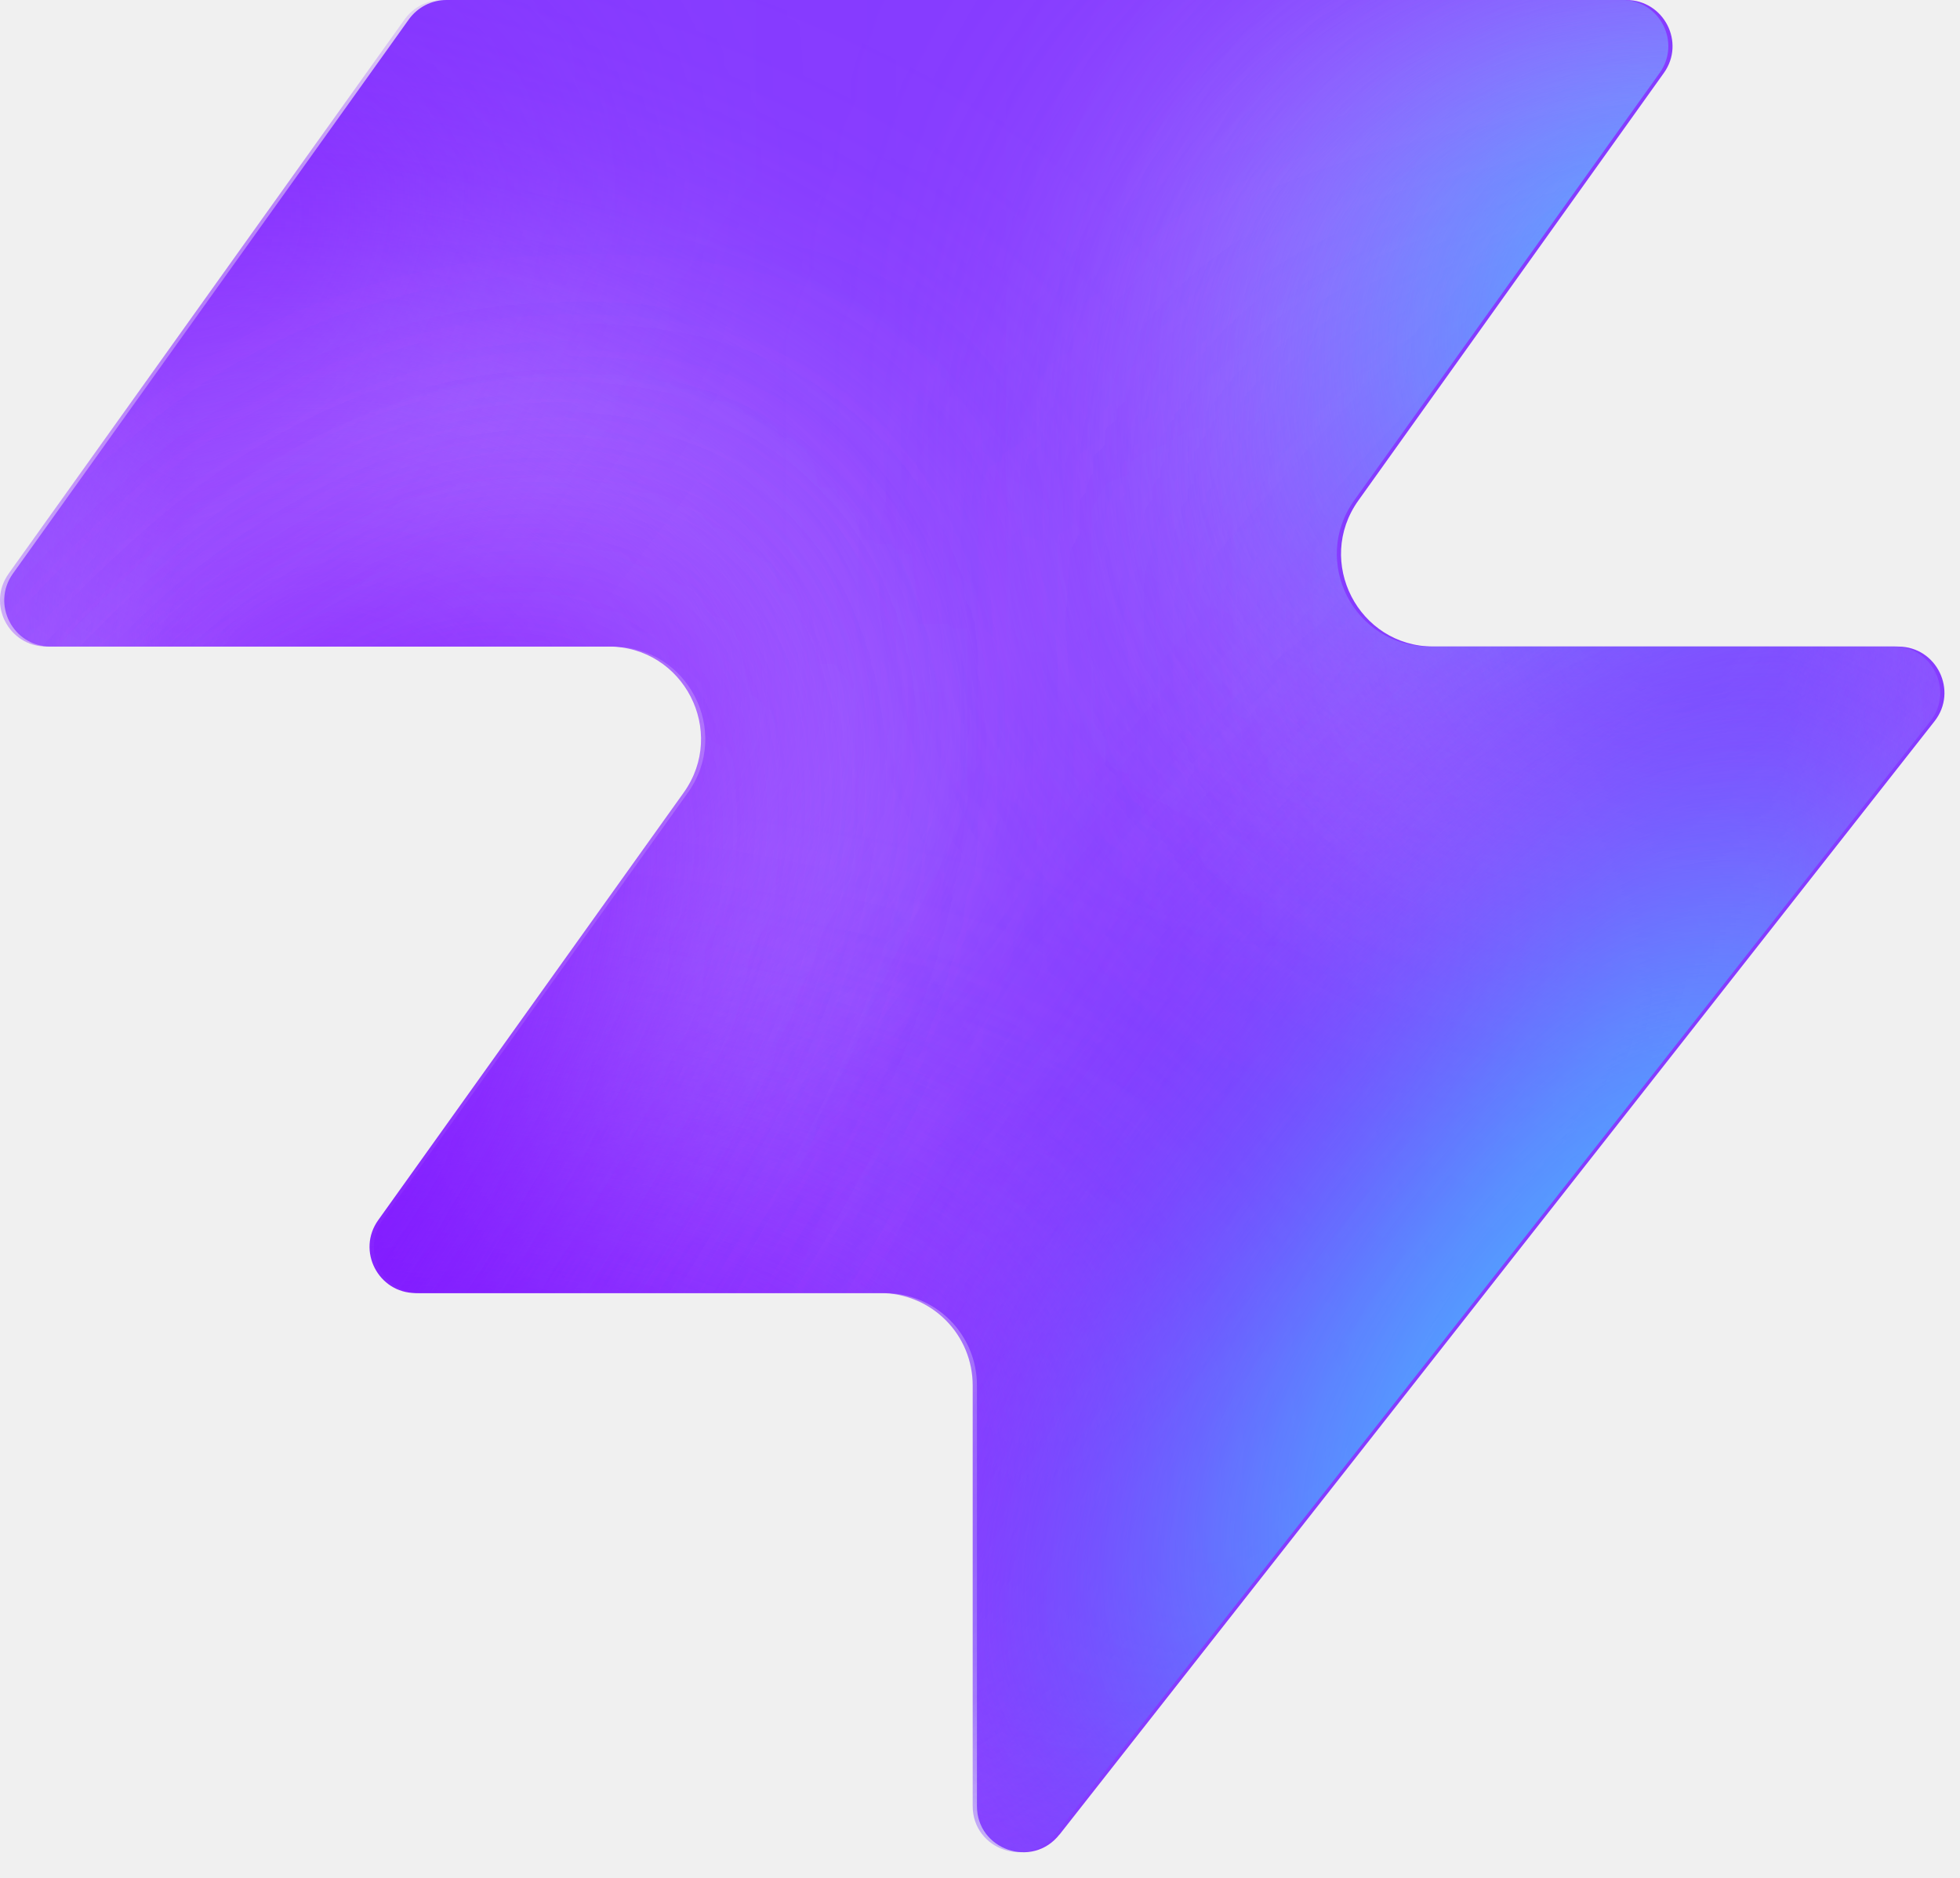
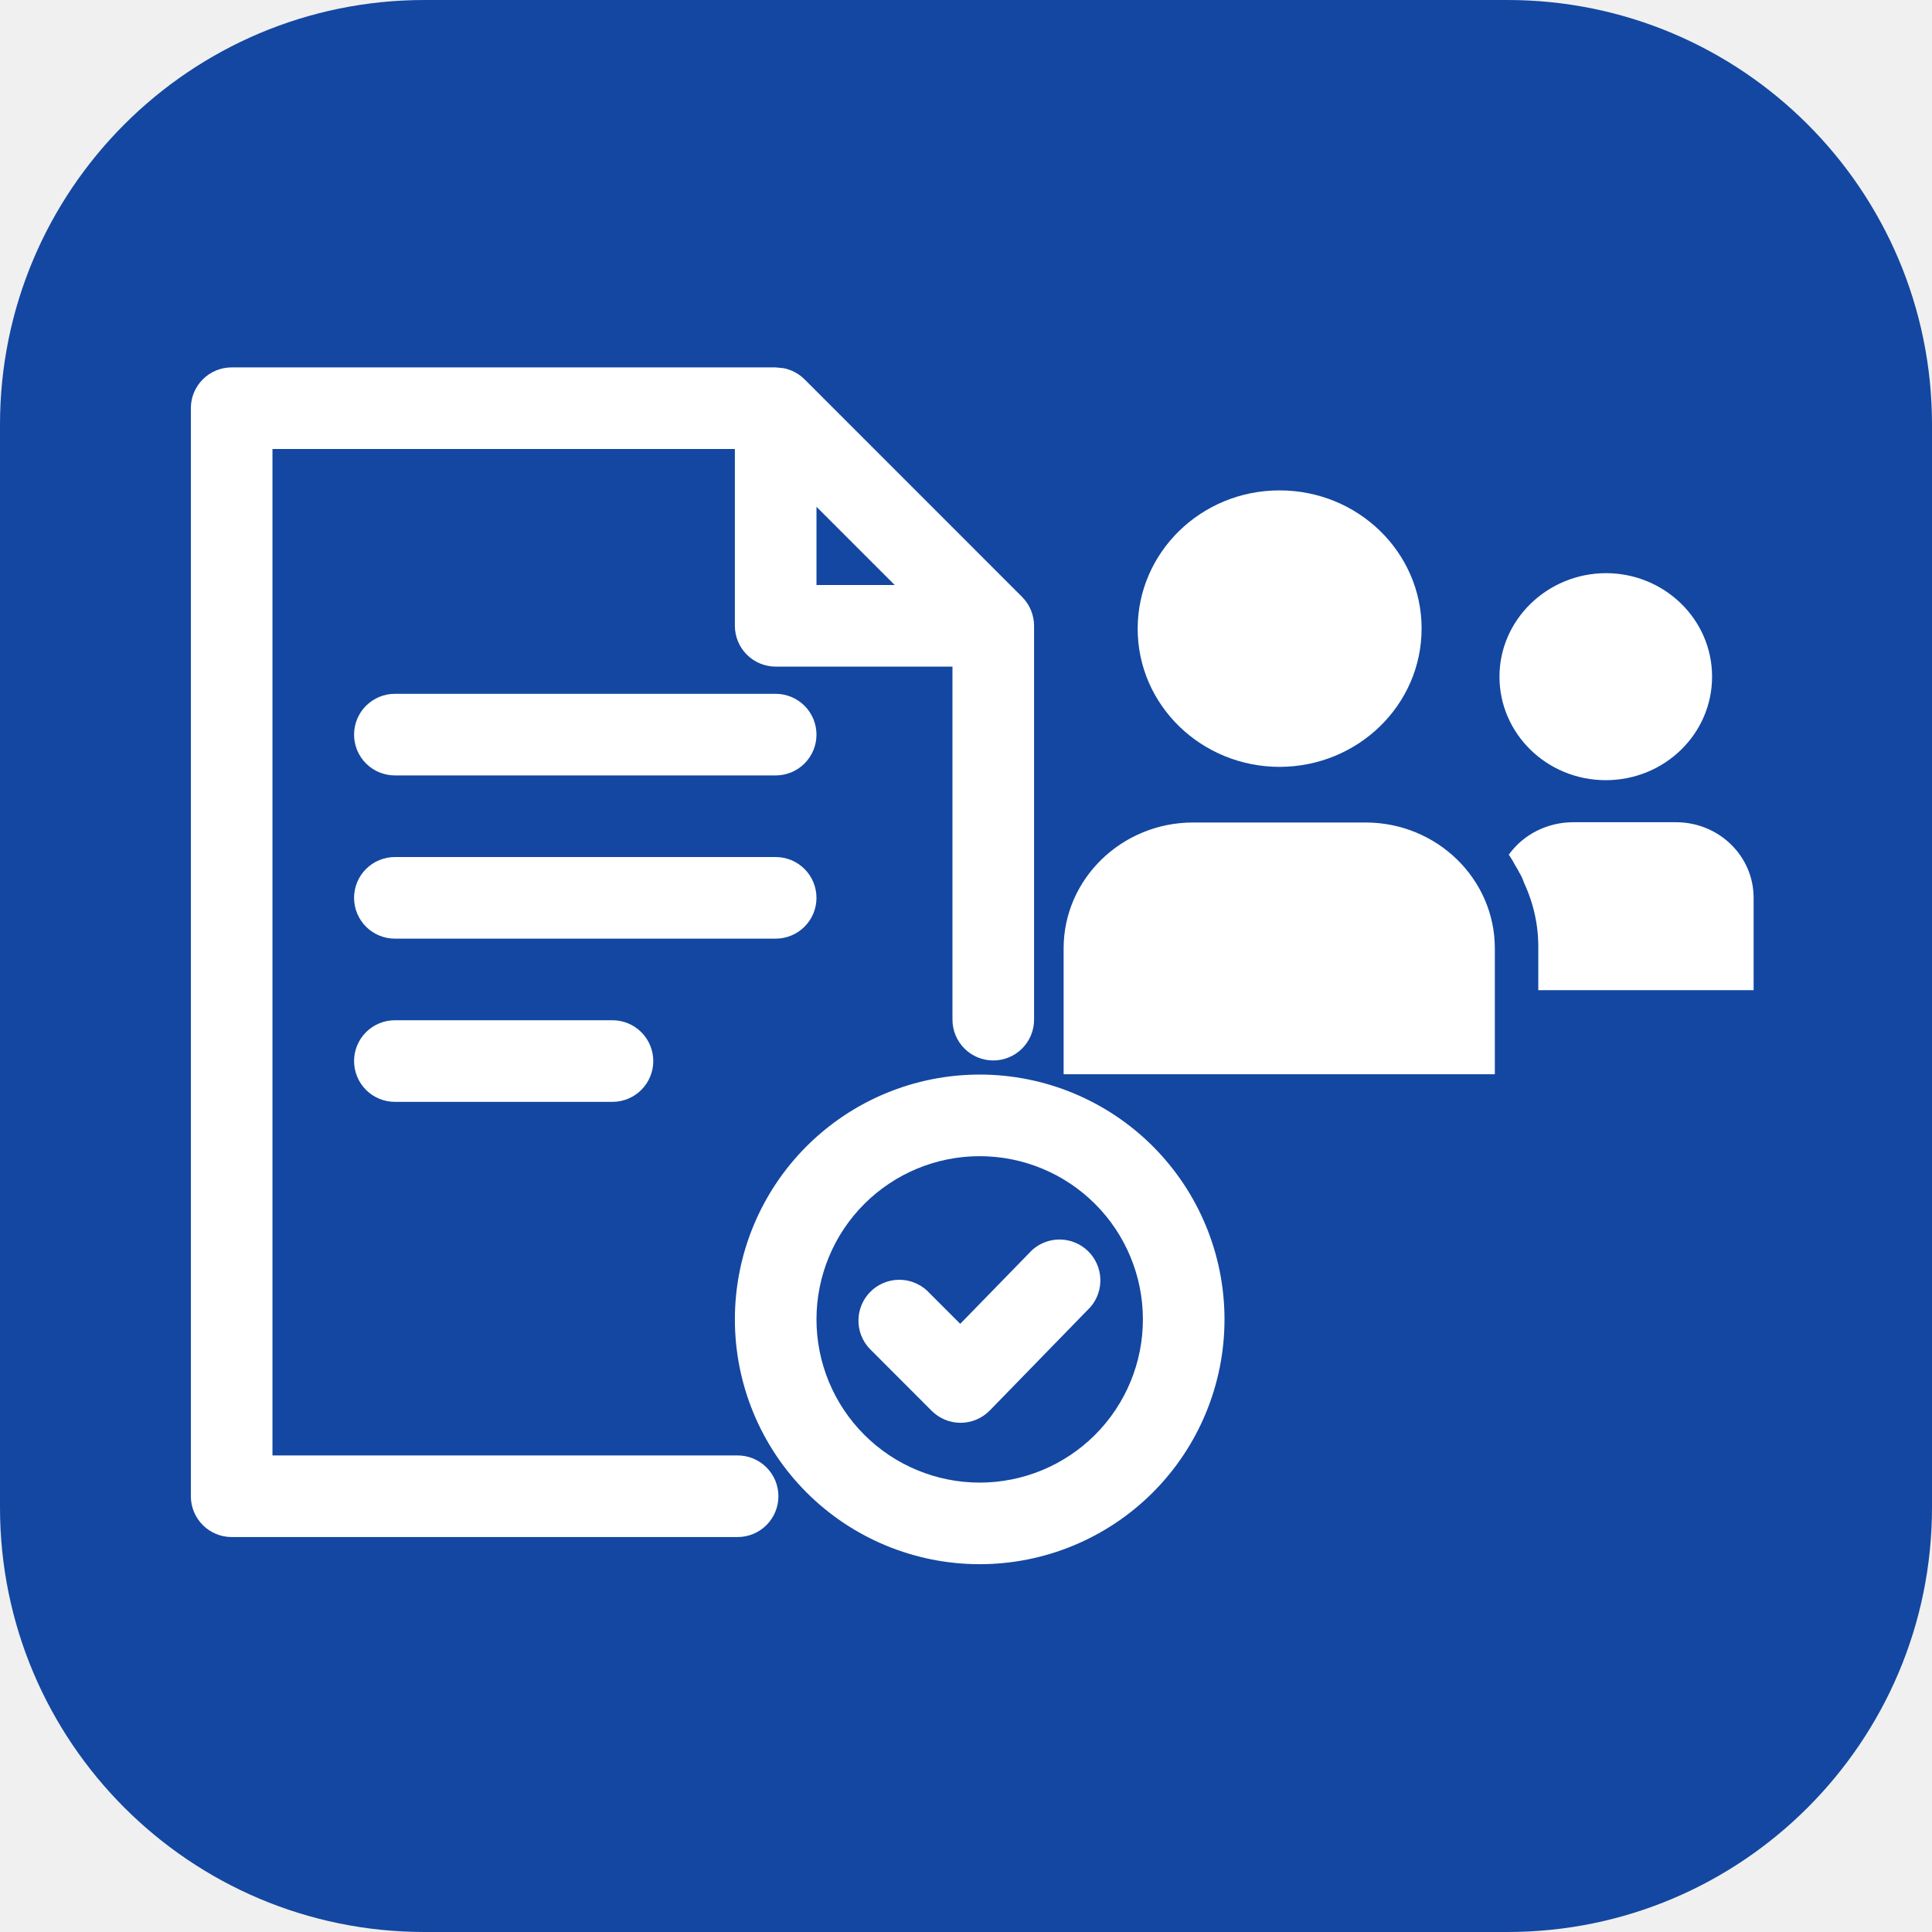
- <svg xmlns="http://www.w3.org/2000/svg" width="48" height="46" fill="none" viewBox="0 0 48 46">
-   <path fill="#863bff" d="M25.946 44.938c-.664.845-2.021.375-2.021-.698V33.937a2.26 2.26 0 0 0-2.262-2.262H10.287c-.92 0-1.456-1.04-.92-1.788l7.48-10.471c1.07-1.497 0-3.578-1.842-3.578H1.237c-.92 0-1.456-1.04-.92-1.788L10.013.474c.214-.297.556-.474.92-.474h28.894c.92 0 1.456 1.04.92 1.788l-7.48 10.471c-1.07 1.498 0 3.579 1.842 3.579h11.377c.943 0 1.473 1.088.89 1.83L25.947 44.94z" style="fill:#863bff;fill:color(display-p3 .525 .23 1);fill-opacity:1" />
-   <mask id="a" width="48" height="46" x="0" y="0" maskUnits="userSpaceOnUse" style="mask-type:alpha">
-     <path fill="#000" d="M25.842 44.938c-.664.844-2.021.375-2.021-.698V33.937a2.26 2.26 0 0 0-2.262-2.262H10.183c-.92 0-1.456-1.04-.92-1.788l7.48-10.471c1.07-1.498 0-3.579-1.842-3.579H1.133c-.92 0-1.456-1.04-.92-1.787L9.91.473c.214-.297.556-.474.92-.474h28.894c.92 0 1.456 1.04.92 1.788l-7.48 10.471c-1.07 1.498 0 3.578 1.842 3.578h11.377c.943 0 1.473 1.088.89 1.832L25.843 44.94z" style="fill:#000;fill-opacity:1" />
-   </mask>
-   <g mask="url(#a)">
-     <g filter="url(#b)">
-       <ellipse cx="5.508" cy="14.704" fill="#ede6ff" rx="5.508" ry="14.704" style="fill:#ede6ff;fill:color(display-p3 .927 .903 1);fill-opacity:1" transform="matrix(.00324 1 1 -.00324 -4.47 31.516)" />
-     </g>
-     <g filter="url(#c)">
-       <ellipse cx="10.399" cy="29.851" fill="#ede6ff" rx="10.399" ry="29.851" style="fill:#ede6ff;fill:color(display-p3 .927 .903 1);fill-opacity:1" transform="matrix(.00324 1 1 -.00324 -39.328 7.883)" />
-     </g>
-     <g filter="url(#d)">
-       <ellipse cx="5.508" cy="30.487" fill="#7e14ff" rx="5.508" ry="30.487" style="fill:#7e14ff;fill:color(display-p3 .492 .077 1);fill-opacity:1" transform="rotate(89.814 -25.913 -14.639)scale(1 -1)" />
-     </g>
-     <g filter="url(#e)">
-       <ellipse cx="5.508" cy="30.599" fill="#7e14ff" rx="5.508" ry="30.599" style="fill:#7e14ff;fill:color(display-p3 .492 .077 1);fill-opacity:1" transform="rotate(89.814 -32.644 -3.334)scale(1 -1)" />
-     </g>
-     <g filter="url(#f)">
-       <ellipse cx="5.508" cy="30.599" fill="#7e14ff" rx="5.508" ry="30.599" style="fill:#7e14ff;fill:color(display-p3 .492 .077 1);fill-opacity:1" transform="matrix(.00324 1 1 -.00324 -34.34 30.47)" />
-     </g>
-     <g filter="url(#g)">
-       <ellipse cx="14.072" cy="22.078" fill="#ede6ff" rx="14.072" ry="22.078" style="fill:#ede6ff;fill:color(display-p3 .927 .903 1);fill-opacity:1" transform="rotate(93.35 24.506 48.493)scale(-1 1)" />
-     </g>
-     <g filter="url(#h)">
-       <ellipse cx="3.47" cy="21.501" fill="#7e14ff" rx="3.47" ry="21.501" style="fill:#7e14ff;fill:color(display-p3 .492 .077 1);fill-opacity:1" transform="rotate(89.009 28.708 47.59)scale(-1 1)" />
-     </g>
-     <g filter="url(#i)">
-       <ellipse cx="3.47" cy="21.501" fill="#7e14ff" rx="3.47" ry="21.501" style="fill:#7e14ff;fill:color(display-p3 .492 .077 1);fill-opacity:1" transform="rotate(89.009 28.708 47.59)scale(-1 1)" />
-     </g>
-     <g filter="url(#j)">
-       <ellipse cx=".387" cy="8.972" fill="#7e14ff" rx="4.407" ry="29.108" style="fill:#7e14ff;fill:color(display-p3 .492 .077 1);fill-opacity:1" transform="rotate(39.51 .387 8.972)" />
-     </g>
-     <g filter="url(#k)">
-       <ellipse cx="47.523" cy="-6.092" fill="#7e14ff" rx="4.407" ry="29.108" style="fill:#7e14ff;fill:color(display-p3 .492 .077 1);fill-opacity:1" transform="rotate(37.892 47.523 -6.092)" />
-     </g>
-     <g filter="url(#l)">
-       <ellipse cx="41.412" cy="6.333" fill="#47bfff" rx="5.971" ry="9.665" style="fill:#47bfff;fill:color(display-p3 .28 .748 1);fill-opacity:1" transform="rotate(37.892 41.412 6.333)" />
-     </g>
-     <g filter="url(#m)">
-       <ellipse cx="-1.879" cy="38.332" fill="#7e14ff" rx="4.407" ry="29.108" style="fill:#7e14ff;fill:color(display-p3 .492 .077 1);fill-opacity:1" transform="rotate(37.892 -1.88 38.332)" />
-     </g>
-     <g filter="url(#n)">
-       <ellipse cx="-1.879" cy="38.332" fill="#7e14ff" rx="4.407" ry="29.108" style="fill:#7e14ff;fill:color(display-p3 .492 .077 1);fill-opacity:1" transform="rotate(37.892 -1.88 38.332)" />
-     </g>
-     <g filter="url(#o)">
-       <ellipse cx="35.651" cy="29.907" fill="#7e14ff" rx="4.407" ry="29.108" style="fill:#7e14ff;fill:color(display-p3 .492 .077 1);fill-opacity:1" transform="rotate(37.892 35.651 29.907)" />
-     </g>
-     <g filter="url(#p)">
-       <ellipse cx="38.418" cy="32.4" fill="#47bfff" rx="5.971" ry="15.297" style="fill:#47bfff;fill:color(display-p3 .28 .748 1);fill-opacity:1" transform="rotate(37.892 38.418 32.4)" />
-     </g>
-   </g>
-   <defs>
-     <filter id="b" width="60.045" height="41.654" x="-19.77" y="16.149" color-interpolation-filters="sRGB" filterUnits="userSpaceOnUse">
-       <feFlood flood-opacity="0" result="BackgroundImageFix" />
-       <feBlend in="SourceGraphic" in2="BackgroundImageFix" result="shape" />
-       <feGaussianBlur result="effect1_foregroundBlur_2002_17158" stdDeviation="7.659" />
-     </filter>
-     <filter id="c" width="90.34" height="51.437" x="-54.613" y="-7.533" color-interpolation-filters="sRGB" filterUnits="userSpaceOnUse">
-       <feFlood flood-opacity="0" result="BackgroundImageFix" />
-       <feBlend in="SourceGraphic" in2="BackgroundImageFix" result="shape" />
-       <feGaussianBlur result="effect1_foregroundBlur_2002_17158" stdDeviation="7.659" />
-     </filter>
-     <filter id="d" width="79.355" height="29.4" x="-49.64" y="2.03" color-interpolation-filters="sRGB" filterUnits="userSpaceOnUse">
-       <feFlood flood-opacity="0" result="BackgroundImageFix" />
-       <feBlend in="SourceGraphic" in2="BackgroundImageFix" result="shape" />
-       <feGaussianBlur result="effect1_foregroundBlur_2002_17158" stdDeviation="4.596" />
-     </filter>
-     <filter id="e" width="79.579" height="29.4" x="-45.045" y="20.029" color-interpolation-filters="sRGB" filterUnits="userSpaceOnUse">
-       <feFlood flood-opacity="0" result="BackgroundImageFix" />
-       <feBlend in="SourceGraphic" in2="BackgroundImageFix" result="shape" />
-       <feGaussianBlur result="effect1_foregroundBlur_2002_17158" stdDeviation="4.596" />
-     </filter>
-     <filter id="f" width="79.579" height="29.4" x="-43.513" y="21.178" color-interpolation-filters="sRGB" filterUnits="userSpaceOnUse">
-       <feFlood flood-opacity="0" result="BackgroundImageFix" />
-       <feBlend in="SourceGraphic" in2="BackgroundImageFix" result="shape" />
-       <feGaussianBlur result="effect1_foregroundBlur_2002_17158" stdDeviation="4.596" />
-     </filter>
-     <filter id="g" width="74.749" height="58.852" x="15.756" y="-17.901" color-interpolation-filters="sRGB" filterUnits="userSpaceOnUse">
-       <feFlood flood-opacity="0" result="BackgroundImageFix" />
-       <feBlend in="SourceGraphic" in2="BackgroundImageFix" result="shape" />
-       <feGaussianBlur result="effect1_foregroundBlur_2002_17158" stdDeviation="7.659" />
-     </filter>
-     <filter id="h" width="61.377" height="25.362" x="23.548" y="2.284" color-interpolation-filters="sRGB" filterUnits="userSpaceOnUse">
-       <feFlood flood-opacity="0" result="BackgroundImageFix" />
-       <feBlend in="SourceGraphic" in2="BackgroundImageFix" result="shape" />
-       <feGaussianBlur result="effect1_foregroundBlur_2002_17158" stdDeviation="4.596" />
-     </filter>
-     <filter id="i" width="61.377" height="25.362" x="23.548" y="2.284" color-interpolation-filters="sRGB" filterUnits="userSpaceOnUse">
-       <feFlood flood-opacity="0" result="BackgroundImageFix" />
-       <feBlend in="SourceGraphic" in2="BackgroundImageFix" result="shape" />
-       <feGaussianBlur result="effect1_foregroundBlur_2002_17158" stdDeviation="4.596" />
-     </filter>
-     <filter id="j" width="56.045" height="63.649" x="-27.636" y="-22.853" color-interpolation-filters="sRGB" filterUnits="userSpaceOnUse">
-       <feFlood flood-opacity="0" result="BackgroundImageFix" />
-       <feBlend in="SourceGraphic" in2="BackgroundImageFix" result="shape" />
-       <feGaussianBlur result="effect1_foregroundBlur_2002_17158" stdDeviation="4.596" />
-     </filter>
-     <filter id="k" width="54.814" height="64.646" x="20.116" y="-38.415" color-interpolation-filters="sRGB" filterUnits="userSpaceOnUse">
-       <feFlood flood-opacity="0" result="BackgroundImageFix" />
-       <feBlend in="SourceGraphic" in2="BackgroundImageFix" result="shape" />
-       <feGaussianBlur result="effect1_foregroundBlur_2002_17158" stdDeviation="4.596" />
-     </filter>
-     <filter id="l" width="33.541" height="35.313" x="24.641" y="-11.323" color-interpolation-filters="sRGB" filterUnits="userSpaceOnUse">
-       <feFlood flood-opacity="0" result="BackgroundImageFix" />
-       <feBlend in="SourceGraphic" in2="BackgroundImageFix" result="shape" />
-       <feGaussianBlur result="effect1_foregroundBlur_2002_17158" stdDeviation="4.596" />
-     </filter>
-     <filter id="m" width="54.814" height="64.646" x="-29.286" y="6.009" color-interpolation-filters="sRGB" filterUnits="userSpaceOnUse">
-       <feFlood flood-opacity="0" result="BackgroundImageFix" />
-       <feBlend in="SourceGraphic" in2="BackgroundImageFix" result="shape" />
-       <feGaussianBlur result="effect1_foregroundBlur_2002_17158" stdDeviation="4.596" />
-     </filter>
-     <filter id="n" width="54.814" height="64.646" x="-29.286" y="6.009" color-interpolation-filters="sRGB" filterUnits="userSpaceOnUse">
-       <feFlood flood-opacity="0" result="BackgroundImageFix" />
-       <feBlend in="SourceGraphic" in2="BackgroundImageFix" result="shape" />
-       <feGaussianBlur result="effect1_foregroundBlur_2002_17158" stdDeviation="4.596" />
-     </filter>
-     <filter id="o" width="54.814" height="64.646" x="8.244" y="-2.416" color-interpolation-filters="sRGB" filterUnits="userSpaceOnUse">
-       <feFlood flood-opacity="0" result="BackgroundImageFix" />
-       <feBlend in="SourceGraphic" in2="BackgroundImageFix" result="shape" />
-       <feGaussianBlur result="effect1_foregroundBlur_2002_17158" stdDeviation="4.596" />
-     </filter>
-     <filter id="p" width="39.409" height="43.623" x="18.713" y="10.588" color-interpolation-filters="sRGB" filterUnits="userSpaceOnUse">
-       <feFlood flood-opacity="0" result="BackgroundImageFix" />
-       <feBlend in="SourceGraphic" in2="BackgroundImageFix" result="shape" />
-       <feGaussianBlur result="effect1_foregroundBlur_2002_17158" stdDeviation="4.596" />
-     </filter>
-   </defs>
+ <svg xmlns="http://www.w3.org/2000/svg" viewBox="-14 22 182 182">
+   <rect x="-14" y="22" width="182" height="182" rx="40" fill="#1347A1" />
+   <path fill="#fff" d="       M75.725 118.055 V82.551 L57.472 64.298 H11.667 V159.106 H55.486       C56.505 159.106 57.483 159.511 58.203 160.232       C58.924 160.953 59.329 161.931 59.329 162.95       C59.329 163.969 58.924 164.947 58.203 165.668       C57.483 166.389 56.505 166.794 55.486 166.794 H7.823       C6.804 166.794 5.826 166.389 5.105 165.668       C4.384 164.947 3.979 163.969 3.979 162.95 V60.454       C3.979 58.332 5.701 56.61 7.823 56.61 H59.071 L59.821 56.684       C60.559 56.832 61.248 57.195 61.789 57.73 L82.287 78.234       C83.005 78.957 83.409 79.933 83.413 80.952 V118.055       C83.413 119.074 83.008 120.052 82.287 120.773       C81.566 121.494 80.588 121.899 79.569 121.899       C78.549 121.899 77.572 121.494 76.851 120.773       C76.13 120.052 75.725 119.074 75.725 118.055 Z       M62.915 60.454 V77.108 H79.569 V84.796 H59.071       C58.051 84.796 57.074 84.391 56.353 83.67       C55.632 82.949 55.227 81.972 55.227 80.952 V60.454 H62.915 Z       M59.071 87.36 C60.09 87.36 61.068 87.765 61.789 88.486       C62.51 89.207 62.915 90.185 62.915 91.204       C62.915 92.224 62.51 93.201 61.789 93.922       C61.068 94.643 60.09 95.048 59.071 95.048 H23.198       C22.178 95.048 21.201 94.643 20.48 93.922       C19.759 93.201 19.354 92.224 19.354 91.204       C19.354 90.185 19.759 89.207 20.48 88.486       C21.201 87.765 22.178 87.36 23.198 87.36 H59.071 Z       M59.071 102.735 C60.09 102.735 61.068 103.14 61.789 103.861       C62.51 104.582 62.915 105.56 62.915 106.579       C62.915 107.599 62.51 108.576 61.789 109.297       C61.068 110.018 60.09 110.423 59.071 110.423 H23.198       C22.178 110.423 21.201 110.018 20.48 109.297       C19.759 108.576 19.354 107.599 19.354 106.579       C19.354 105.56 19.759 104.582 20.48 103.861       C21.201 103.14 22.178 102.735 23.198 102.735 H59.071 Z       M43.696 118.11 C44.715 118.11 45.693 118.515 46.414 119.236       C47.135 119.957 47.54 120.935 47.54 121.954       C47.54 122.974 47.135 123.951 46.414 124.672       C45.693 125.393 44.715 125.798 43.696 125.798 H23.198       C22.178 125.798 21.201 125.393 20.48 124.672       C19.759 123.951 19.354 122.974 19.354 121.954       C19.354 120.935 19.759 119.957 20.48 119.236       C21.201 118.515 22.178 118.11 23.198 118.11 H43.696 Z       M93.665 146.29 C93.665 142.212 92.045 138.301 89.161 135.418       C86.278 132.535 82.367 130.915 78.29 130.915       C74.212 130.915 70.301 132.535 67.418 135.418       C64.534 138.301 62.915 142.212 62.915 146.29       C62.915 150.367 64.534 154.278 67.418 157.161       C70.301 160.045 74.212 161.665 78.29 161.665       C82.367 161.665 86.278 160.045 89.161 157.161       C92.045 154.278 93.665 150.367 93.665 146.29 Z       M101.352 146.29 C101.352 152.406 98.922 158.272 94.597 162.597       C90.272 166.922 84.406 169.352 78.29 169.352       C72.173 169.352 66.307 166.922 61.982 162.597       C57.657 158.272 55.227 152.406 55.227 146.29       C55.227 140.173 57.657 134.307 61.982 129.982       C66.307 125.657 72.173 123.227 78.29 123.227       C84.406 123.227 90.272 125.657 94.597 129.982       C98.922 134.307 101.352 140.173 101.352 146.29 Z       M83.228 139.758 C83.955 139.102 84.904 138.747 85.884 138.766       C86.863 138.785 87.798 139.177 88.499 139.861       C89.199 140.545 89.613 141.471 89.655 142.449       C89.697 143.427 89.365 144.385 88.726 145.127 L79.243 154.869       C78.888 155.234 78.464 155.525 77.995 155.724       C77.527 155.924 77.023 156.029 76.514 156.032       C76.005 156.036 75.5 155.938 75.029 155.744       C74.558 155.551 74.129 155.266 73.769 154.906 L67.884 149.014       C67.212 148.283 66.848 147.321 66.869 146.329       C66.889 145.336 67.292 144.39 67.994 143.687       C68.695 142.985 69.641 142.581 70.634 142.559       C71.626 142.538 72.589 142.9 73.32 143.571 L76.457 146.708 L83.228 139.758 Z     " />
+   <path fill="#fff" fill-rule="evenodd" d="       M119.919 81.206 C119.919 74.012 113.921 68.196 106.533 68.196       C99.144 68.196 93.172 74.037 93.172 81.231       C93.172 88.426 99.17 94.242 106.558 94.242       C113.946 94.217 119.919 88.401 119.919 81.206 Z       M86.196 123.196 H126.818 V111.339 C126.818 104.796 121.36 99.481 114.641 99.481       H98.398 C91.679 99.481 86.196 104.796 86.196 111.339 V123.196 Z       M137.269 75.992 C142.804 75.992 147.283 80.354 147.283 85.744       C147.283 91.133 142.804 95.495 137.269 95.495       C131.735 95.495 127.255 91.133 127.255 85.744       C127.255 80.379 131.76 76.017 137.269 75.992 Z       M130.885 115.274 H151.196 V106.576 C151.196 102.64 147.927 99.456 143.885 99.456       H134.129 C131.735 99.481 129.495 100.609 128.131 102.515       C128.362 102.84 128.568 103.191 128.748 103.542       C128.903 103.768 129.032 104.019 129.16 104.269       C129.34 104.545 129.469 104.871 129.572 105.172       C130.473 107.102 130.937 109.208 130.911 111.339 V115.274 H130.885 Z     " />
</svg>
